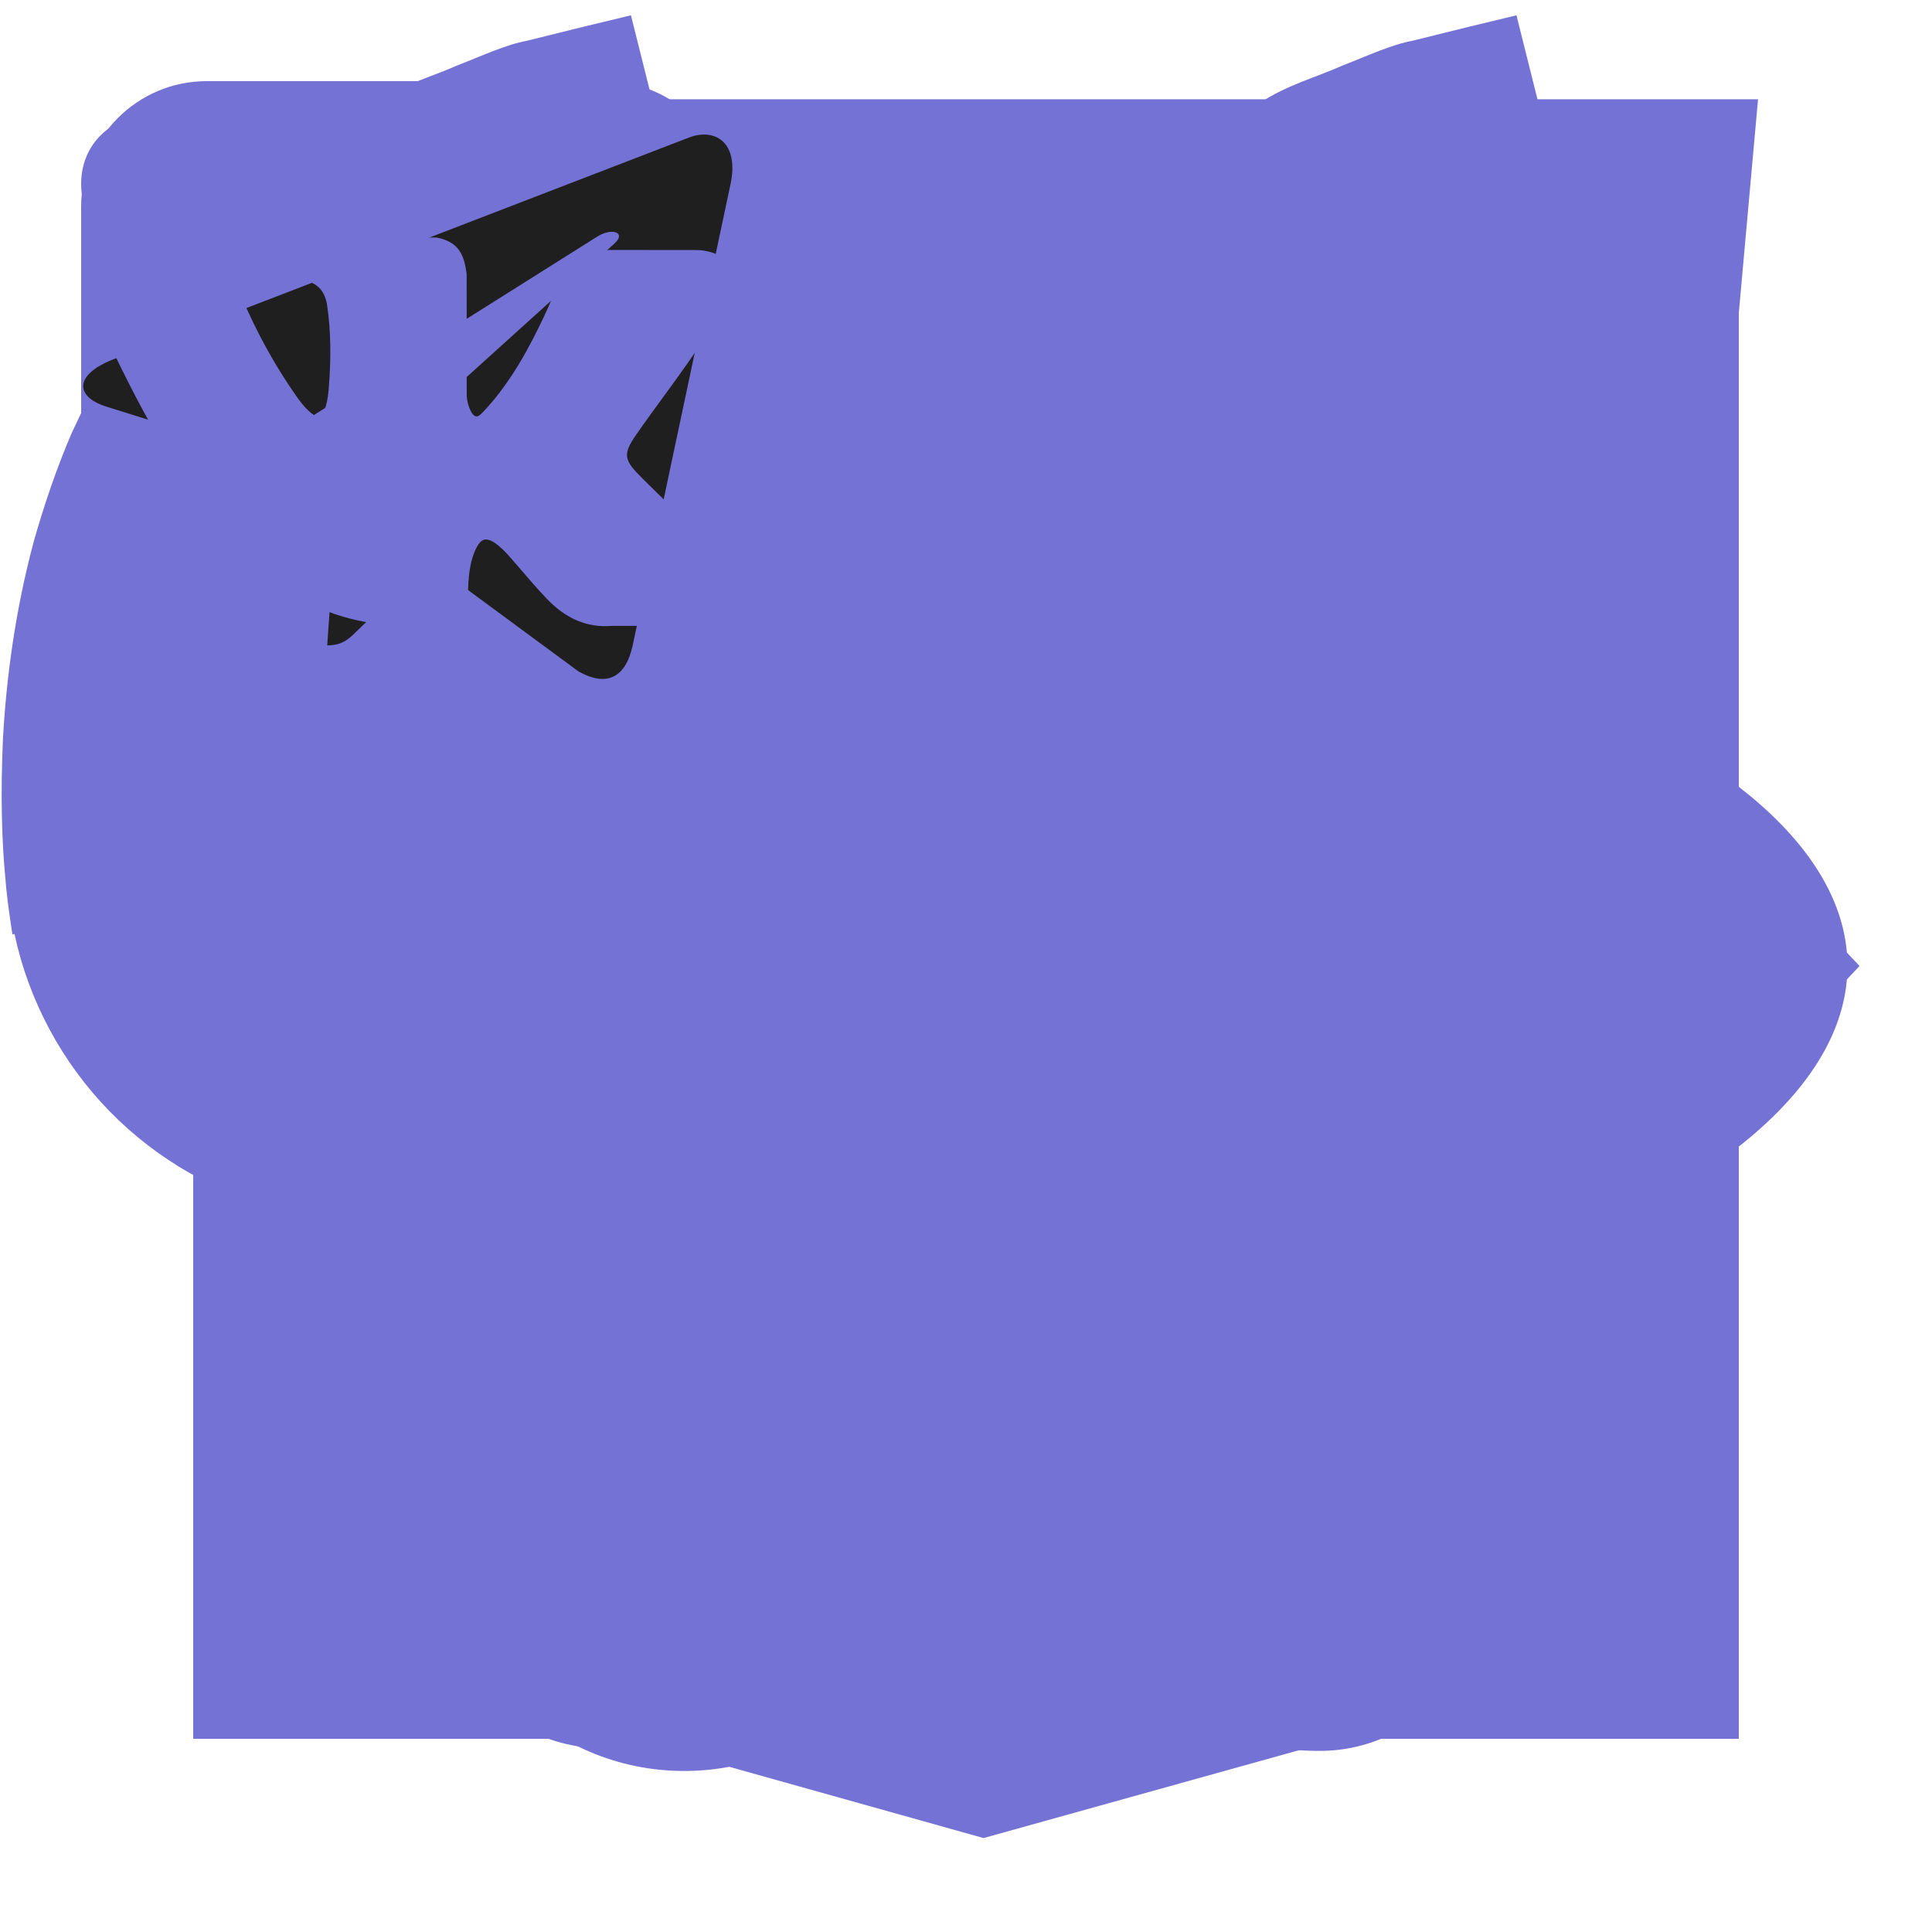
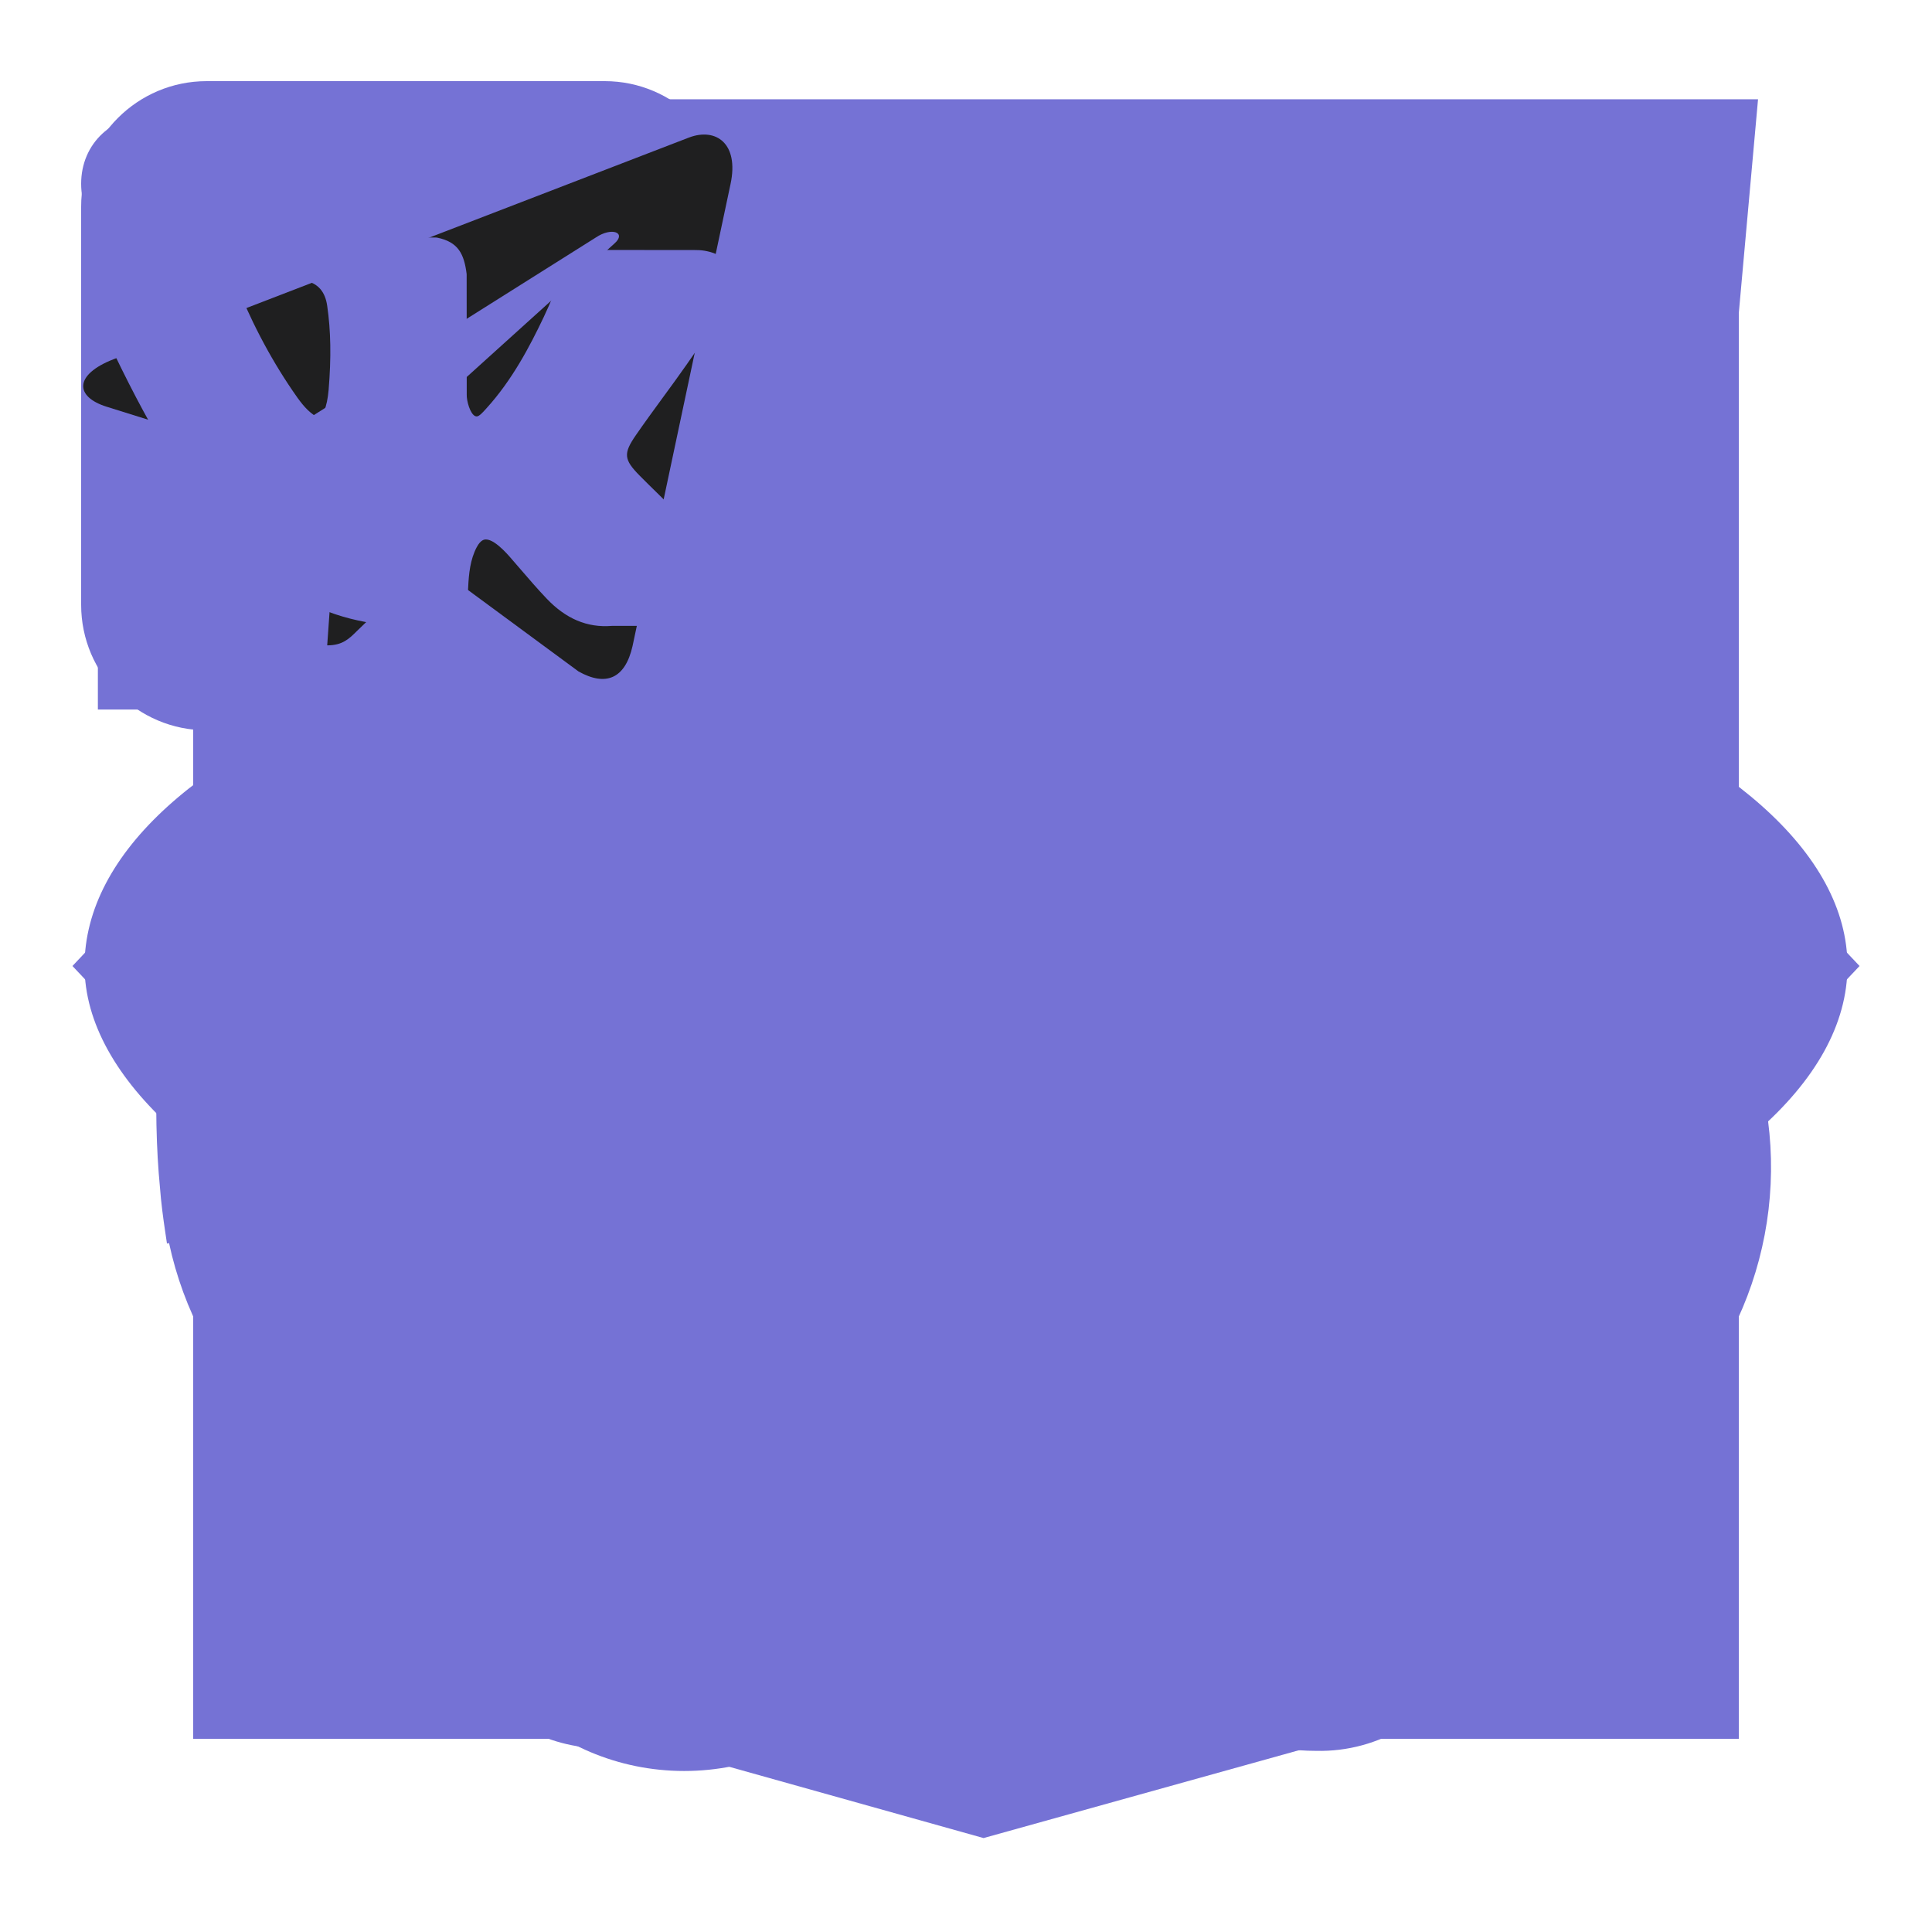
<svg xmlns="http://www.w3.org/2000/svg" width="50" height="50" viewBox="0 0 50 50" fill="none">
  <g id="code">
    <path fill-rule="evenodd" clip-rule="evenodd" d="M18.312 42.065L27.262 6.688L31.438 7.872L22.488 43.312L18.312 42.065Z" fill="#7572D5" />
    <path fill-rule="evenodd" clip-rule="evenodd" d="M13.502 12.688L16.562 15.928L7.995 25L16.562 34.072L13.502 37.312L1.875 25L13.502 12.688Z" fill="#7572D5" />
    <path fill-rule="evenodd" clip-rule="evenodd" d="M36.498 12.688L33.438 15.928L42.005 25L33.438 34.072L36.498 37.312L48.125 25L36.498 12.688Z" fill="#7572D5" />
  </g>
  <g id="css">
    <path d="M38.051 10.844L12.946 10.838L13.351 15.755L32.638 15.758L32.152 20.85H19.503L19.961 25.674H31.736L31.039 32.281L25.497 33.789L19.866 32.27L19.508 28.313H14.536L15.088 35.541L25.497 38.734L35.731 35.865L38.049 10.845L38.051 10.844ZM5.498 2.569H45.498L41.86 43L25.454 47.569L9.14 42.997L5.498 2.569Z" fill="#7572D5" />
  </g>
  <g id="figma">
    <path d="M17.708 4.167C14.257 4.167 11.458 6.965 11.458 10.417C11.458 13.868 14.257 16.667 17.708 16.667H32.292C35.743 16.667 38.542 13.868 38.542 10.417C38.542 6.965 35.743 4.167 32.292 4.167H17.708Z" fill="#7572D5" />
    <path d="M32.292 18.75C28.84 18.75 26.042 21.548 26.042 25C26.042 28.452 28.84 31.25 32.292 31.25C35.744 31.25 38.542 28.452 38.542 25C38.542 21.548 35.744 18.75 32.292 18.75Z" fill="#7572D5" />
    <path d="M11.458 25C11.458 21.548 14.257 18.75 17.708 18.75H23.958V31.25H17.708C14.257 31.25 11.458 28.452 11.458 25Z" fill="#7572D5" />
    <path d="M17.708 33.333C14.257 33.333 11.458 36.132 11.458 39.583C11.458 43.035 14.257 45.833 17.708 45.833C21.16 45.833 23.958 43.035 23.958 39.583V33.333H17.708Z" fill="#7572D5" />
  </g>
  <g id="styled">
    <path d="M37.259 6.25L36.989 7.65C36.571 10.302 36.722 11.061 37.868 12.045L38.975 12.955L37.829 18.03C37.144 21.059 36.304 23.597 35.771 24.431C35.313 25.15 34.78 26.21 34.664 26.779C34.473 27.459 33.825 28.143 32.833 28.748C31.958 29.242 30.238 30.566 29.02 31.629C28.047 32.499 27.377 33.033 27.013 33.262L25.823 34.196C25.442 34.805 25.225 35.295 25.142 35.667C25.059 36.05 25.106 36.304 25.229 36.49C25.348 36.669 25.553 36.795 25.834 36.874C26.167 36.951 26.51 36.979 26.851 36.956C27.622 36.904 28.386 36.769 29.128 36.555C29.381 36.487 29.579 36.422 29.752 36.365C30.019 36.039 30.635 35.424 31.727 34.353C34.625 31.515 35.731 29.961 34.589 30.38C34.167 30.53 34.358 30.151 35.082 29.392C36.61 27.914 37.486 25.68 39.317 18.675C40.766 13.144 40.766 13.066 41.833 13.066C42.334 13.066 43.75 13.152 43.75 13.152V6.25H40.499H37.259ZM24.422 18.081C23.369 18.073 21.106 19.666 14.33 25.161C14.038 25.852 14.013 26.328 14.146 26.636C14.233 26.847 14.392 26.994 14.611 27.101C14.828 27.209 15.109 27.273 15.419 27.298C16.035 27.352 16.763 27.255 17.35 27.141L17.747 27.051C17.883 26.87 18.061 26.725 18.266 26.629C18.684 26.4 20.439 24.81 22.194 23.106C25.283 19.999 26.007 18.596 24.75 18.142C24.646 18.101 24.533 18.08 24.422 18.081ZM32.336 20.239C31.41 20.264 29.741 21.331 26.883 23.597C25.449 24.753 24.541 25.376 24.054 25.505L22.165 26.987C21.455 28.275 21.351 29.074 21.538 29.514C21.585 29.622 21.653 29.721 21.739 29.803C21.824 29.886 21.925 29.95 22.036 29.994C22.311 30.102 22.605 30.156 22.901 30.155C23.608 30.147 24.311 30.045 24.991 29.85C25.345 29.756 25.695 29.646 26.04 29.521L26.144 29.478L26.335 29.378C26.696 28.916 27.525 28.046 28.563 27.044C31.842 23.901 33.518 21.667 33.176 20.833C33.021 20.429 32.754 20.225 32.336 20.239ZM23.6 24.105C23.333 24.134 22.735 24.592 21.657 25.53C20.1 26.897 18.403 27.685 17.815 27.334C17.679 27.364 17.542 27.393 17.404 27.42C16.806 27.538 16.06 27.635 15.393 27.581C15.079 27.562 14.771 27.485 14.485 27.355C14.215 27.233 14 27.016 13.88 26.747C13.746 26.425 13.746 26.024 13.898 25.512L11.555 27.423L6.254 31.78V38.842L23.625 25.251C23.622 25.102 23.641 24.953 23.683 24.81C23.816 24.331 23.809 24.087 23.6 24.109V24.105ZM31.075 26.392C30.811 26.392 30.372 26.761 29.669 27.502C28.714 28.515 27.211 29.496 26.415 29.696L26.292 29.761C26.161 29.814 26.029 29.865 25.896 29.911C25.679 29.983 25.398 30.069 25.074 30.155C24.425 30.33 23.618 30.491 22.897 30.473C22.557 30.473 22.221 30.407 21.906 30.28C21.609 30.159 21.372 29.927 21.243 29.636C21.034 29.138 21.117 28.44 21.574 27.448L6.25 39.437V43.75H12.982L27.262 32.61C27.633 32.202 28.191 31.644 28.945 30.946C30.963 29.088 31.421 28.447 31.421 27.499C31.421 26.761 31.338 26.389 31.075 26.389V26.392ZM34.473 33.373L33.251 34.583C32.567 35.227 31.345 36.022 30.509 36.362L30.343 36.433L30.332 36.451L30.296 36.487C30.264 36.512 30.249 36.516 30.224 36.526C29.89 36.652 29.551 36.763 29.208 36.859C28.444 37.08 27.659 37.218 26.865 37.271C26.49 37.295 26.113 37.262 25.748 37.174C25.431 37.105 25.151 36.921 24.962 36.659C24.789 36.394 24.739 36.039 24.836 35.603C24.913 35.292 25.028 34.991 25.178 34.708L13.656 43.75H28.981L30.811 41.667C33.327 38.753 34.473 36.669 34.473 34.887V33.373Z" fill="#7572D5" />
  </g>
  <g id="react">
    <path d="M47.812 25C47.812 22.083 44.688 19.375 39.479 17.5L38.542 17.188V16.771C39.688 11.042 38.854 6.771 36.25 5.208C33.646 3.646 29.792 5.104 25.625 8.75L25 9.375L24.792 9.167H24.583C20.312 5.208 16.146 3.854 13.542 5.312C10.938 6.771 10.208 10.833 11.25 16.146C11.36 16.484 11.43 16.833 11.458 17.188L10.312 17.604C5.208 19.375 2.188 22.083 2.188 25C2.188 27.917 5.521 30.833 10.729 32.708L11.458 32.917C11.33 33.285 11.259 33.672 11.25 34.062C10.208 39.271 11.146 43.229 13.542 44.688C15.938 46.146 20.312 44.792 24.479 41.146L25.104 40.625L25.938 41.458C28.854 43.958 31.771 45.312 34.062 45.312C34.871 45.331 35.667 45.114 36.354 44.688C38.958 43.229 39.896 38.958 38.75 33.542V33.333C38.705 33.162 38.67 32.988 38.646 32.812H38.958C44.479 30.833 47.812 28.021 47.812 25ZM44.792 25C44.792 26.25 42.5 28.438 38.021 29.896H37.812C37.266 28.22 36.605 26.584 35.833 25C36.562 23.333 37.188 21.667 37.708 20.104L38.542 20.312C42.708 21.771 44.792 23.75 44.792 25ZM27.917 39.167L27.083 38.542C28.276 37.22 29.389 35.829 30.417 34.375L35.729 33.542C35.833 33.75 35.833 33.958 35.938 34.062C36.309 35.949 36.379 37.883 36.146 39.792C35.999 40.705 35.561 41.545 34.896 42.188C33.854 42.812 31.042 41.979 27.917 39.167ZM26.562 34.583L25.104 36.458L23.438 34.583H26.562ZM12.292 20C12.815 21.717 13.477 23.39 14.271 25C13.476 26.646 12.815 28.353 12.292 30.104L11.667 29.896C9.843 29.32 8.145 28.401 6.667 27.188C6.284 26.945 5.956 26.626 5.705 26.249C5.454 25.872 5.284 25.447 5.208 25C5.208 23.75 7.292 21.771 11.25 20.417L12.292 20ZM23.438 15.417L25 13.646L26.562 15.417H23.438ZM34.896 7.812C36.042 8.437 36.667 11.562 35.729 16.146C35.734 16.202 35.727 16.259 35.709 16.313C35.691 16.366 35.663 16.416 35.625 16.458L30.417 15.625C29.389 14.171 28.276 12.78 27.083 11.458L27.708 10.938C31.042 8.021 33.75 7.187 34.896 7.812ZM17.5 18.854L16.667 20.208L15.938 21.562C15.625 20.833 15.417 20.104 15.104 19.271L17.5 18.854ZM15.104 30.729C15.417 30 15.625 29.271 15.938 28.438L16.667 29.792L17.5 31.146L15.104 30.729ZM32.5 25C31.97 26.142 31.379 27.255 30.729 28.333C30.104 29.479 29.375 30.521 28.75 31.562H21.25C20.521 30.417 19.792 29.375 19.271 28.333C18.616 27.258 18.025 26.145 17.5 25C18.005 23.846 18.597 22.732 19.271 21.667C19.869 20.587 20.53 19.544 21.25 18.542C23.746 18.333 26.254 18.333 28.75 18.542C29.479 19.583 30.104 20.625 30.729 21.667C31.403 22.732 31.995 23.846 32.5 25ZM33.333 20.208L32.5 18.854L34.896 19.375C34.664 20.121 34.386 20.851 34.062 21.562L33.333 20.208ZM32.5 31.146L33.333 29.792L34.062 28.333L35 30.729L32.5 31.146ZM22.812 11.354H22.917L19.583 15.521L14.375 16.354C14.271 16.042 14.271 15.833 14.167 15.521C13.333 11.25 13.958 8.333 15 7.812C15.277 7.631 15.61 7.557 15.938 7.604C17.396 7.604 19.896 8.646 22.708 11.146L22.812 11.354ZM14.167 34.583C14.186 34.262 14.256 33.945 14.375 33.646L19.688 34.375C20.689 35.848 21.803 37.241 23.021 38.542L22.812 38.75L22.604 38.958C21.184 40.274 19.521 41.3 17.708 41.979C17.311 42.187 16.875 42.313 16.427 42.349C15.98 42.385 15.53 42.33 15.104 42.188C13.958 41.562 13.333 38.75 14.167 34.583Z" fill="#7572D5" />
    <path d="M25 20.417C24.089 20.396 23.193 20.647 22.426 21.138C21.659 21.629 21.055 22.337 20.692 23.173C20.329 24.008 20.223 24.933 20.388 25.828C20.553 26.724 20.981 27.551 21.618 28.202C22.255 28.854 23.071 29.301 23.963 29.486C24.855 29.672 25.781 29.587 26.625 29.243C27.468 28.9 28.191 28.313 28.699 27.557C29.207 26.801 29.479 25.911 29.479 25C29.48 23.802 29.011 22.652 28.174 21.795C27.337 20.939 26.197 20.444 25 20.417Z" fill="#7572D5" />
  </g>
  <g id="typeScript">
    <path d="M5 25V45H45V5H5V25ZM37.235 23.407C38.252 23.66 39.025 24.112 39.737 24.848C40.105 25.242 40.652 25.958 40.695 26.132C40.708 26.182 38.968 27.348 37.915 28.003C37.877 28.028 37.723 27.863 37.553 27.61C37.037 26.86 36.498 26.537 35.673 26.48C34.46 26.397 33.68 27.032 33.687 28.092C33.676 28.352 33.734 28.611 33.857 28.842C34.123 29.393 34.62 29.725 36.173 30.397C39.038 31.63 40.263 32.442 41.025 33.597C41.875 34.885 42.067 36.943 41.488 38.473C40.855 40.137 39.28 41.267 37.063 41.64C36.378 41.762 34.753 41.743 34.017 41.61C32.41 41.323 30.887 40.53 29.947 39.488C29.578 39.083 28.86 38.022 28.905 37.947C28.923 37.92 29.088 37.818 29.272 37.712C29.452 37.61 30.123 37.222 30.758 36.853L31.908 36.187L32.15 36.543C32.487 37.057 33.222 37.762 33.667 37.997C34.943 38.67 36.695 38.575 37.558 37.8C37.732 37.654 37.869 37.469 37.96 37.261C38.05 37.053 38.092 36.827 38.08 36.6C38.08 36.137 38.022 35.933 37.78 35.583C37.47 35.14 36.835 34.767 35.032 33.983C32.968 33.095 32.08 32.543 31.267 31.667C30.759 31.088 30.384 30.405 30.168 29.667C30.017 29.102 29.978 27.685 30.098 27.115C30.523 25.12 32.028 23.732 34.2 23.318C34.905 23.185 36.543 23.235 37.235 23.407ZM27.845 25.077L27.858 26.715H22.65V41.508H18.967V26.715H13.763V25.108C13.763 24.218 13.782 23.475 13.807 23.458C13.827 23.432 16.995 23.418 20.835 23.425L27.827 23.445L27.845 25.077Z" fill="#7572D5" />
  </g>
  <g id="quote">
-     <path d="M9.542 12.833C9.077 12.833 8.631 12.904 8.188 12.969C8.331 12.485 8.479 11.994 8.717 11.552C8.954 10.91 9.325 10.354 9.694 9.794C10.002 9.188 10.546 8.777 10.946 8.258C11.365 7.754 11.935 7.419 12.387 7C12.831 6.562 13.412 6.344 13.875 6.035C14.358 5.758 14.779 5.452 15.229 5.306L16.352 4.844L17.34 4.433L16.329 0.396L15.085 0.696C14.688 0.796 14.202 0.913 13.65 1.052C13.085 1.156 12.483 1.442 11.812 1.702C11.15 1.998 10.383 2.198 9.671 2.673C8.954 3.127 8.127 3.506 7.398 4.115C6.692 4.742 5.84 5.285 5.21 6.083C4.523 6.829 3.844 7.612 3.317 8.504C2.706 9.354 2.292 10.287 1.854 11.21C1.458 12.133 1.14 13.077 0.879 13.994C0.385 15.831 0.165 17.577 0.079 19.071C0.008 20.567 0.05 21.81 0.137 22.71C0.169 23.135 0.227 23.548 0.269 23.833L0.321 24.183L0.375 24.171C0.746 25.902 1.599 27.492 2.835 28.759C4.072 30.025 5.642 30.915 7.364 31.327C9.085 31.738 10.888 31.654 12.564 31.083C14.24 30.512 15.72 29.479 16.832 28.103C17.945 26.726 18.646 25.063 18.853 23.305C19.06 21.547 18.765 19.766 18.002 18.169C17.24 16.571 16.04 15.223 14.543 14.278C13.046 13.334 11.312 12.833 9.542 12.833ZM32.458 12.833C31.994 12.833 31.548 12.904 31.104 12.969C31.248 12.485 31.396 11.994 31.633 11.552C31.871 10.91 32.242 10.354 32.61 9.794C32.919 9.188 33.462 8.777 33.862 8.258C34.281 7.754 34.852 7.419 35.304 7C35.748 6.562 36.329 6.344 36.792 6.035C37.275 5.758 37.696 5.452 38.146 5.306L39.269 4.844L40.256 4.433L39.246 0.396L38.002 0.696C37.604 0.796 37.119 0.913 36.567 1.052C36.002 1.156 35.4 1.442 34.729 1.702C34.069 2 33.3 2.198 32.587 2.675C31.871 3.129 31.044 3.508 30.315 4.117C29.608 4.744 28.756 5.287 28.127 6.083C27.44 6.829 26.76 7.612 26.233 8.504C25.623 9.354 25.208 10.287 24.771 11.21C24.375 12.133 24.056 13.077 23.796 13.994C23.302 15.831 23.081 17.577 22.996 19.071C22.925 20.567 22.967 21.81 23.054 22.71C23.085 23.135 23.144 23.548 23.185 23.833L23.238 24.183L23.292 24.171C23.662 25.902 24.515 27.492 25.752 28.759C26.989 30.025 28.559 30.915 30.28 31.327C32.002 31.738 33.805 31.654 35.481 31.083C37.156 30.512 38.636 29.479 39.749 28.103C40.862 26.726 41.563 25.063 41.77 23.305C41.977 21.547 41.682 19.766 40.919 18.169C40.156 16.571 38.957 15.223 37.46 14.278C35.962 13.334 34.228 12.833 32.458 12.833Z" fill="#7572D5" />
+     <path d="M13.542 20.833C13.077 20.833 12.631 20.904 12.188 20.969C12.331 20.485 12.479 19.994 12.717 19.552C12.954 18.91 13.325 18.354 13.694 17.794C14.002 17.188 14.546 16.777 14.946 16.258C15.365 15.754 15.935 15.419 16.387 15C16.831 14.562 17.413 14.344 17.875 14.035C18.358 13.758 18.779 13.452 19.229 13.306L20.352 12.844L21.34 12.433L20.329 8.396L19.085 8.696C18.688 8.796 18.202 8.912 17.65 9.052C17.085 9.156 16.483 9.442 15.812 9.702C15.15 9.998 14.383 10.198 13.671 10.673C12.954 11.127 12.127 11.506 11.398 12.115C10.692 12.742 9.84 13.285 9.21 14.083C8.523 14.829 7.844 15.613 7.317 16.504C6.706 17.354 6.292 18.288 5.854 19.21C5.458 20.133 5.14 21.077 4.879 21.994C4.385 23.831 4.165 25.577 4.079 27.071C4.008 28.567 4.05 29.81 4.138 30.71C4.169 31.135 4.227 31.548 4.269 31.833L4.321 32.183L4.375 32.171C4.746 33.902 5.599 35.492 6.835 36.759C8.072 38.025 9.642 38.915 11.364 39.327C13.085 39.738 14.888 39.654 16.564 39.083C18.24 38.512 19.72 37.479 20.832 36.103C21.945 34.726 22.646 33.063 22.853 31.305C23.06 29.547 22.765 27.766 22.002 26.169C21.24 24.571 20.04 23.223 18.543 22.278C17.046 21.334 15.312 20.833 13.542 20.833ZM36.458 20.833C35.994 20.833 35.548 20.904 35.104 20.969C35.248 20.485 35.396 19.994 35.633 19.552C35.871 18.91 36.242 18.354 36.61 17.794C36.919 17.188 37.462 16.777 37.862 16.258C38.281 15.754 38.852 15.419 39.304 15C39.748 14.562 40.329 14.344 40.792 14.035C41.275 13.758 41.696 13.452 42.146 13.306L43.269 12.844L44.256 12.433L43.246 8.396L42.002 8.696C41.604 8.796 41.119 8.912 40.567 9.052C40.002 9.156 39.4 9.442 38.729 9.702C38.069 10 37.3 10.198 36.587 10.675C35.871 11.129 35.044 11.508 34.315 12.117C33.608 12.744 32.756 13.287 32.127 14.083C31.44 14.829 30.76 15.613 30.233 16.504C29.623 17.354 29.208 18.288 28.771 19.21C28.375 20.133 28.056 21.077 27.796 21.994C27.302 23.831 27.081 25.577 26.996 27.071C26.925 28.567 26.967 29.81 27.054 30.71C27.085 31.135 27.144 31.548 27.185 31.833L27.238 32.183L27.292 32.171C27.662 33.902 28.515 35.492 29.752 36.759C30.989 38.025 32.559 38.915 34.281 39.327C36.002 39.738 37.805 39.654 39.481 39.083C41.156 38.512 42.636 37.479 43.749 36.103C44.862 34.726 45.563 33.063 45.77 31.305C45.977 29.547 45.682 27.766 44.919 26.169C44.156 24.571 42.957 23.223 41.46 22.278C39.962 21.334 38.228 20.833 36.458 20.833Z" fill="#7572D5" />
  </g>
  <g id="instagram">
    <path d="M15.652 2.1H5.348C3.557 2.1 2.1 3.556 2.1 5.347V8.778V15.653C2.1 17.444 3.557 18.9 5.348 18.9H15.652C17.443 18.9 18.9 17.444 18.9 15.653V8.771V5.341C18.893 3.556 17.437 2.1 15.652 2.1ZM16.583 4.035H16.957V4.403V6.882L14.116 6.889L14.109 4.042L16.583 4.035ZM8.098 8.771C8.636 8.03 9.509 7.538 10.493 7.538C11.478 7.538 12.351 8.024 12.889 8.771C13.243 9.257 13.447 9.854 13.447 10.497C13.447 12.124 12.121 13.455 10.487 13.455C8.853 13.455 7.54 12.124 7.54 10.497C7.54 9.854 7.75 9.257 8.098 8.771ZM17.259 15.646C17.259 16.532 16.538 17.253 15.652 17.253H5.348C4.463 17.253 3.741 16.532 3.741 15.646V8.771H6.247C6.031 9.303 5.906 9.887 5.906 10.497C5.906 13.029 7.967 15.089 10.5 15.089C13.033 15.089 15.094 13.029 15.094 10.497C15.094 9.887 14.969 9.303 14.752 8.771H17.259V15.646Z" fill="#7572D5" />
  </g>
  <g id="linkedin">
    <path d="M5.806 7.886H2.533V18.363H5.806V7.886Z" fill="#7572D5" />
    <path d="M4.101 2.94C2.894 2.94 2.1 3.721 2.1 4.757C2.1 5.774 2.868 6.574 4.055 6.574H4.081C5.314 6.574 6.082 5.768 6.075 4.757C6.049 3.721 5.308 2.94 4.101 2.94Z" fill="#7572D5" />
    <path d="M14.748 7.788C12.871 7.788 11.697 8.811 11.481 9.533V7.886H7.801C7.847 8.759 7.801 18.363 7.801 18.363H11.481V12.701C11.481 12.38 11.468 12.065 11.559 11.842C11.809 11.212 12.353 10.556 13.331 10.556C14.61 10.556 15.187 11.527 15.187 12.944V18.363H18.9V12.537C18.9 9.297 17.076 7.788 14.748 7.788Z" fill="#7572D5" />
  </g>
  <g id="telegram">
    <path d="M18.906 4.764L16.37 16.721C16.179 17.564 15.68 17.774 14.972 17.377L11.108 14.53L9.245 16.323C9.038 16.53 8.866 16.702 8.468 16.702L8.746 12.768L15.905 6.299C16.217 6.022 15.838 5.867 15.422 6.145L6.571 11.719L2.76 10.526C1.932 10.267 1.917 9.697 2.933 9.299L17.837 3.557C18.527 3.299 19.131 3.71 18.906 4.764Z" fill="#1F1F20" />
  </g>
  <g id="vk">
    <path d="M18.17 13.994C17.804 13.539 17.388 13.131 16.986 12.737C16.843 12.597 16.695 12.452 16.553 12.308C16.144 11.893 16.129 11.738 16.453 11.267C16.677 10.942 16.915 10.617 17.144 10.303C17.353 10.018 17.568 9.724 17.775 9.428L17.817 9.367C18.212 8.801 18.62 8.216 18.837 7.51C18.894 7.324 18.953 7.05 18.817 6.82C18.682 6.591 18.419 6.522 18.234 6.489C18.142 6.473 18.051 6.471 17.966 6.471L15.381 6.469L15.36 6.468C14.969 6.468 14.705 6.659 14.554 7.052C14.41 7.427 14.252 7.827 14.071 8.207C13.712 8.963 13.255 9.834 12.595 10.561L12.567 10.592C12.489 10.679 12.4 10.777 12.336 10.777C12.326 10.777 12.315 10.775 12.303 10.771C12.166 10.716 12.074 10.373 12.079 10.213C12.079 10.211 12.079 10.209 12.079 10.206L12.077 7.111C12.077 7.1 12.076 7.089 12.075 7.078C12.009 6.575 11.863 6.262 11.313 6.15C11.298 6.147 11.283 6.146 11.268 6.146H8.581C8.143 6.146 7.901 6.33 7.675 6.606C7.613 6.68 7.486 6.834 7.549 7.02C7.613 7.209 7.821 7.25 7.889 7.263C8.225 7.329 8.415 7.542 8.468 7.915C8.562 8.561 8.574 9.251 8.505 10.087C8.485 10.319 8.447 10.498 8.385 10.651C8.37 10.687 8.318 10.804 8.266 10.804C8.249 10.804 8.201 10.797 8.112 10.734C7.904 10.586 7.751 10.375 7.574 10.114C6.969 9.228 6.461 8.252 6.021 7.129C5.858 6.716 5.553 6.485 5.163 6.478C4.734 6.471 4.345 6.468 3.974 6.468C3.569 6.468 3.193 6.472 2.826 6.48C2.512 6.486 2.295 6.583 2.181 6.77C2.066 6.957 2.074 7.203 2.203 7.5C3.237 9.883 4.175 11.615 5.243 13.117C5.992 14.168 6.743 14.896 7.607 15.407C8.517 15.946 9.536 16.208 10.724 16.208C10.858 16.208 10.998 16.205 11.138 16.198C11.828 16.163 12.084 15.904 12.116 15.208C12.132 14.852 12.169 14.479 12.338 14.161C12.444 13.961 12.544 13.961 12.576 13.961C12.639 13.961 12.717 13.991 12.801 14.047C12.951 14.148 13.08 14.284 13.186 14.403C13.285 14.516 13.383 14.63 13.482 14.745C13.694 14.991 13.913 15.246 14.143 15.487C14.645 16.016 15.197 16.249 15.832 16.198H18.202C18.207 16.198 18.212 16.198 18.218 16.198C18.454 16.182 18.658 16.046 18.779 15.825C18.928 15.552 18.925 15.204 18.771 14.893C18.596 14.541 18.369 14.241 18.17 13.994Z" fill="#7572D5" />
  </g>
</svg>
